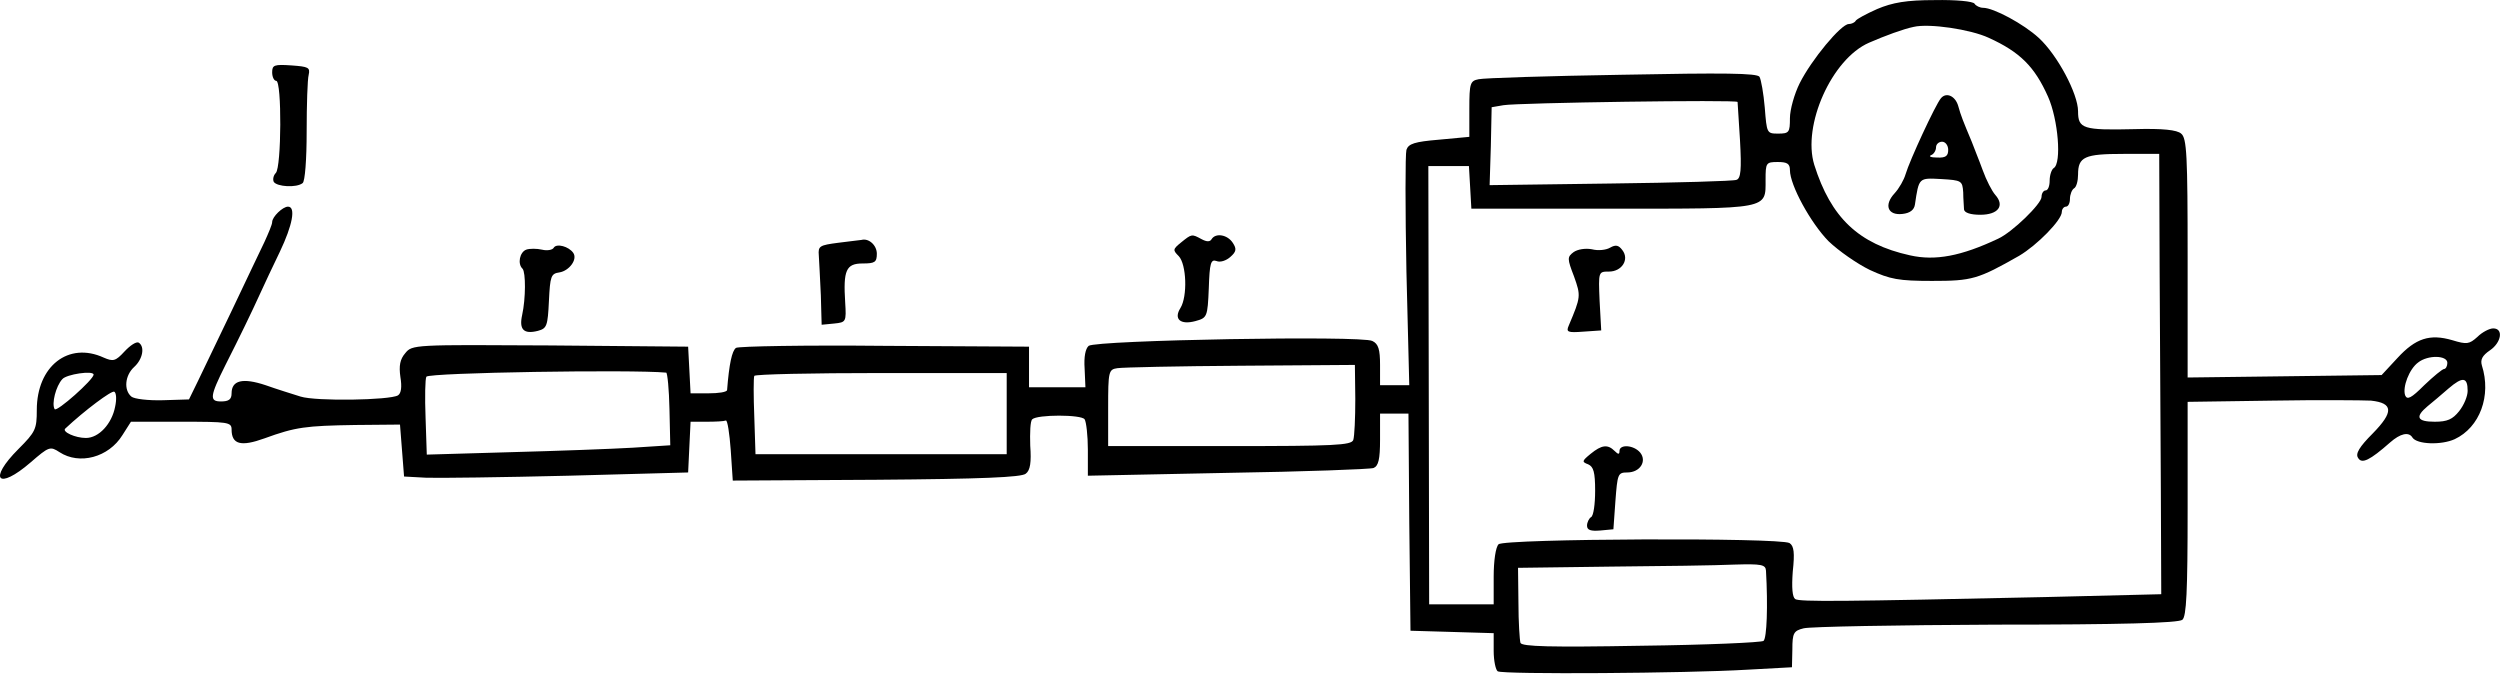
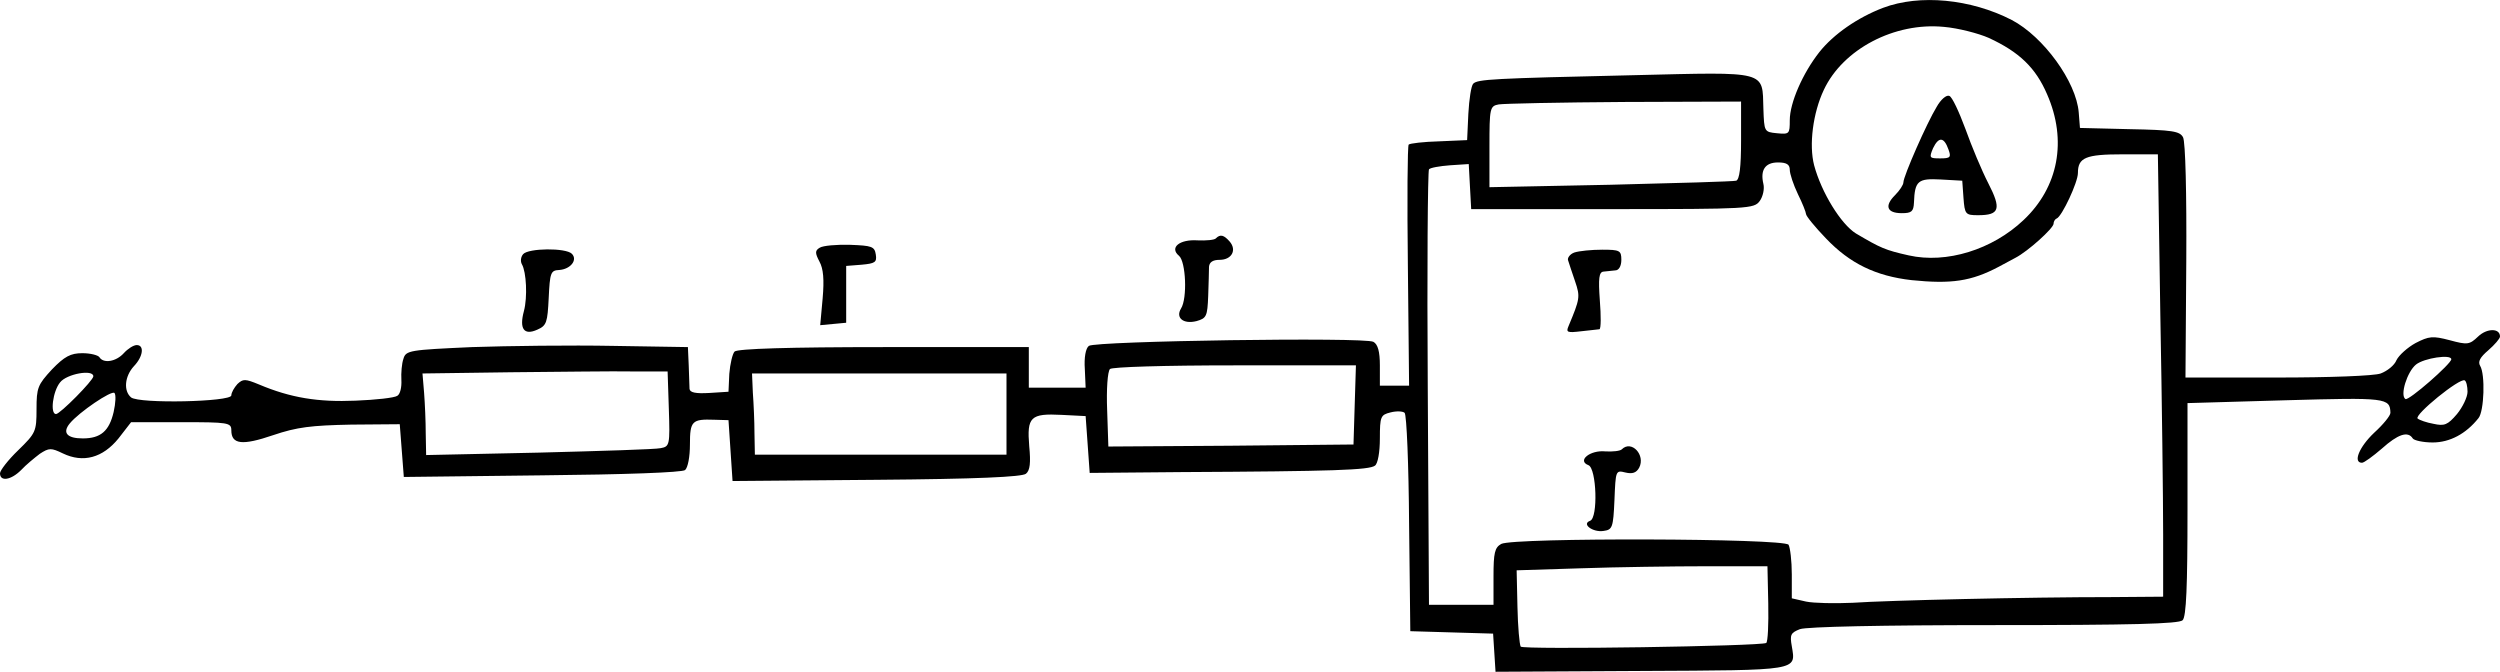
- <svg xmlns="http://www.w3.org/2000/svg" version="1.0" width="616.039pt" height="165.882pt" viewBox="0 0 616.039 165.882" preserveAspectRatio="xMidYMid meet">
-   <g transform="translate(-22.93368,191.9225) scale(0.1,-0.1)" fill="#000000" stroke="none">
-     <path d="M4855 1897 c-27 -12 -51 -25 -53 -29 -2 -4 -10 -8 -17 -8 -19 0 -92 -88 -121 -146 -13 -26 -24 -65 -24 -86 0 -35 -2 -38 -29 -38 -28 0 -28 1 -33 64 -3 35 -9 69 -13 76 -6 9 -87 10 -339 5 -182 -3 -341 -8 -353 -11 -21 -4 -23 -10 -23 -73 l0 -69 -75 -7 c-60 -5 -75 -10 -80 -25 -3 -11 -3 -145 0 -300 l7 -280 -36 0 -36 0 0 50 c0 38 -4 52 -19 59 -25 14 -681 2 -699 -12 -8 -7 -12 -27 -10 -56 l2 -46 -69 0 -70 0 0 50 0 50 -355 2 c-195 2 -361 -1 -367 -5 -10 -7 -17 -40 -22 -104 -1 -5 -21 -8 -46 -8 l-44 0 -3 58 -3 57 -340 3 c-336 2 -340 2 -357 -19 -13 -15 -16 -31 -12 -59 4 -24 2 -40 -6 -45 -20 -12 -202 -15 -240 -3 -19 6 -58 18 -86 28 -57 19 -84 12 -84 -20 0 -15 -7 -20 -26 -20 -29 0 -28 12 11 90 35 69 65 131 85 175 10 22 32 69 49 104 31 65 40 111 20 111 -13 0 -39 -25 -39 -38 0 -6 -9 -27 -19 -49 -10 -21 -46 -96 -80 -168 -34 -71 -72 -150 -84 -175 l-22 -45 -64 -2 c-36 -1 -71 3 -78 9 -19 16 -16 52 7 73 21 19 27 50 11 60 -6 3 -21 -7 -35 -22 -22 -24 -28 -25 -51 -15 -87 40 -165 -21 -165 -129 0 -47 -3 -54 -45 -96 -76 -76 -51 -103 30 -33 45 39 48 40 71 25 49 -32 121 -13 155 42 l21 33 124 0 c115 0 124 -1 124 -19 0 -37 23 -43 81 -22 77 28 101 31 224 33 l110 1 5 -64 5 -64 55 -3 c30 -1 188 1 350 5 l295 8 3 63 3 62 39 0 c22 0 43 1 48 3 4 1 9 -32 12 -73 l5 -75 354 2 c258 2 358 6 368 15 11 8 14 28 11 69 -1 32 0 61 5 65 12 12 121 12 129 0 4 -6 8 -40 8 -75 l0 -64 344 7 c190 3 352 9 360 12 12 5 16 21 16 70 l0 64 35 0 35 0 2 -267 3 -268 103 -3 102 -3 0 -44 c0 -24 5 -47 10 -50 13 -8 467 -5 615 4 l110 6 1 44 c0 40 3 46 28 52 15 4 228 8 473 9 307 0 451 4 460 12 10 8 13 68 13 274 l0 263 208 3 c114 2 224 1 244 0 55 -6 56 -28 4 -81 -33 -33 -43 -50 -36 -60 9 -16 29 -6 79 38 25 22 46 27 55 12 11 -17 71 -19 104 -4 62 29 91 107 67 182 -4 14 1 24 20 37 28 19 34 54 8 54 -9 0 -27 -9 -39 -21 -20 -18 -26 -19 -62 -8 -55 16 -90 5 -135 -44 l-39 -42 -239 -3 -239 -3 0 294 c0 254 -2 296 -16 307 -10 9 -45 13 -115 11 -127 -3 -139 1 -139 44 0 43 -51 139 -97 181 -37 34 -111 74 -137 74 -8 0 -18 5 -21 10 -3 6 -47 10 -98 9 -70 0 -104 -6 -142 -22z m275 -71 c77 -35 113 -71 146 -145 25 -56 34 -164 14 -176 -5 -3 -10 -17 -10 -31 0 -13 -4 -24 -10 -24 -5 0 -10 -7 -10 -16 0 -17 -72 -87 -107 -103 -91 -43 -155 -55 -217 -41 -127 28 -195 93 -236 223 -30 97 43 261 135 301 39 17 85 34 110 39 38 9 140 -6 185 -27z m-619 -158 c0 -1 3 -45 6 -95 4 -72 2 -94 -9 -97 -7 -3 -147 -7 -310 -9 l-298 -4 3 96 2 96 29 5 c34 6 576 14 577 8z m1040 -415 c1 -159 2 -403 3 -543 l1 -255 -285 -7 c-502 -11 -606 -12 -617 -5 -7 5 -9 28 -6 68 5 46 3 63 -8 70 -23 14 -703 11 -717 -3 -7 -7 -12 -40 -12 -80 l0 -68 -79 0 -80 0 -1 540 -1 540 50 0 50 0 3 -52 3 -53 346 0 c390 0 379 -2 379 71 0 42 1 44 30 44 23 0 30 -4 30 -20 0 -37 51 -130 95 -175 25 -24 71 -56 102 -71 50 -23 71 -27 153 -27 99 0 113 4 215 62 44 26 105 88 105 108 0 7 5 13 10 13 6 0 10 9 10 19 0 11 5 23 10 26 6 3 10 19 10 34 0 44 16 51 112 51 l88 0 1 -287z m709 -228 c0 -8 -4 -15 -8 -15 -4 0 -26 -18 -49 -40 -32 -32 -42 -37 -47 -25 -7 20 10 65 32 81 24 19 72 18 72 -1z m-2691 -89 c0 -47 -2 -92 -5 -101 -5 -13 -46 -15 -305 -15 l-299 0 0 94 c0 90 1 95 23 98 12 2 149 5 304 6 l281 2 1 -84z m-1698 65 c3 -1 7 -41 8 -90 l2 -89 -93 -6 c-51 -3 -186 -8 -300 -11 l-207 -6 -3 91 c-2 51 -1 96 2 101 7 10 507 18 591 10z m-1411 -5 c0 -12 -91 -93 -96 -85 -8 13 3 57 19 74 10 12 77 22 77 11z m2250 -96 l0 -100 -309 0 -310 0 -3 93 c-2 50 -2 95 0 100 2 4 142 7 313 7 l309 0 0 -100z m3600 56 c0 -13 -9 -35 -21 -50 -16 -20 -29 -26 -60 -26 -44 0 -49 12 -18 38 11 9 35 29 52 44 35 30 47 28 47 -6z m-5797 -39 c-8 -42 -40 -77 -72 -77 -26 0 -59 15 -51 23 48 45 115 95 121 91 5 -3 6 -19 2 -37z m4068 -404 c5 -88 2 -166 -6 -173 -5 -4 -141 -10 -302 -12 -224 -4 -293 -2 -297 7 -2 7 -5 51 -5 99 l-1 86 228 3 c125 1 262 3 305 5 67 2 77 0 78 -15z" />
-     <path d="M5012 1677 c-13 -15 -77 -153 -87 -187 -4 -14 -16 -35 -27 -47 -27 -29 -17 -55 19 -51 19 2 29 10 31 23 10 67 9 66 65 63 50 -3 52 -4 54 -33 0 -16 2 -36 2 -42 1 -8 16 -13 40 -13 44 0 61 22 37 49 -8 9 -22 36 -31 61 -9 25 -22 56 -27 70 -21 50 -27 65 -33 87 -7 26 -30 36 -43 20z m18 -127 c0 -15 -6 -20 -27 -19 -16 0 -22 3 -15 6 6 2 12 11 12 19 0 8 7 14 15 14 8 0 15 -9 15 -20z" />
-     <path d="M4197 1309 c-10 -6 -30 -8 -45 -4 -16 3 -35 0 -45 -7 -16 -12 -16 -16 1 -60 17 -48 17 -50 -13 -121 -7 -16 -3 -18 36 -15 l44 3 -4 73 c-3 72 -3 72 23 72 32 0 51 30 33 53 -9 12 -16 14 -30 6z" />
-     <path d="M4149 801 c-22 -18 -22 -20 -6 -26 13 -6 17 -19 17 -65 0 -33 -4 -62 -10 -65 -5 -3 -10 -13 -10 -21 0 -11 9 -14 33 -12 l32 3 5 70 c5 66 6 70 29 70 32 0 49 28 32 49 -16 19 -51 21 -51 4 0 -9 -3 -9 -12 0 -17 17 -32 15 -59 -7z" />
-     <path d="M900 1741 c0 -12 5 -21 10 -21 14 0 13 -213 -1 -227 -6 -6 -8 -16 -5 -22 8 -12 56 -15 71 -3 6 4 10 59 10 127 0 66 2 129 5 140 4 18 -1 20 -42 23 -43 3 -48 1 -48 -17z" />
-     <path d="M3140 1322 c-21 -17 -21 -19 -6 -34 19 -20 22 -99 4 -128 -17 -27 0 -42 37 -32 29 8 30 10 33 81 2 62 5 72 19 67 9 -4 24 1 34 10 15 13 16 20 6 35 -13 20 -42 25 -52 9 -4 -7 -12 -7 -25 0 -24 13 -24 13 -50 -8z" />
-     <path d="M2295 1321 c-46 -6 -50 -8 -48 -31 1 -14 3 -58 5 -98 l2 -73 31 3 c29 3 30 4 27 52 -5 79 2 96 43 96 30 0 35 3 35 24 0 21 -20 39 -38 34 -4 0 -29 -4 -57 -7z" />
-     <path d="M1594 1309 c-3 -6 -17 -8 -29 -5 -13 3 -31 3 -39 0 -16 -6 -22 -35 -9 -47 8 -9 8 -73 -1 -114 -8 -36 4 -48 39 -39 22 6 24 12 27 74 3 61 5 67 26 70 24 4 45 32 34 48 -11 16 -41 24 -48 13z" />
+ <svg xmlns="http://www.w3.org/2000/svg" version="1.0" width="616pt" height="165.525pt" viewBox="0 0 616 165.525" preserveAspectRatio="xMidYMid meet">
+   <g transform="translate(-1,167.0251) scale(0.1,-0.1)" fill="#000000" stroke="none">
+     <path d="M4650 1651 c-63 -24 -122 -65 -157 -109 -41 -52 -73 -125 -73 -168 0 -34 -1 -35 -32 -32 -31 3 -31 4 -33 60 -3 95 14 91 -319 83 -350 -8 -385 -10 -396 -21 -5 -5 -10 -38 -12 -74 l-3 -65 -69 -3 c-38 -1 -72 -5 -75 -8 -3 -3 -4 -138 -2 -300 l3 -294 -36 0 -36 0 0 50 c0 34 -5 52 -16 58 -21 12 -686 2 -701 -10 -8 -6 -12 -29 -10 -57 l2 -46 -70 0 -70 0 0 50 0 50 -357 0 c-233 0 -361 -4 -368 -11 -5 -5 -11 -30 -13 -55 l-2 -44 -47 -3 c-34 -2 -48 1 -49 10 0 7 -1 33 -2 58 l-2 45 -185 3 c-102 2 -258 0 -347 -3 -154 -7 -163 -8 -169 -29 -4 -11 -6 -35 -5 -52 1 -18 -3 -35 -10 -39 -7 -5 -53 -10 -103 -12 -92 -4 -160 7 -238 40 -34 14 -39 14 -53 1 -8 -9 -15 -21 -15 -28 0 -16 -227 -21 -247 -5 -19 16 -16 52 7 77 23 24 26 52 7 52 -8 0 -22 -9 -32 -20 -19 -21 -50 -26 -60 -10 -3 5 -22 10 -42 10 -29 0 -44 -8 -75 -40 -35 -38 -38 -45 -38 -98 0 -55 -2 -59 -45 -101 -25 -24 -45 -50 -45 -57 0 -21 27 -17 52 8 12 13 33 30 46 40 23 15 28 15 57 1 50 -24 98 -11 137 37 l31 40 124 0 c115 0 123 -1 123 -20 0 -35 27 -38 103 -12 59 20 94 24 192 26 l120 1 5 -65 5 -65 340 4 c205 2 345 7 353 13 7 6 12 33 12 63 0 58 5 63 60 61 l35 -1 5 -75 5 -75 355 3 c245 2 359 7 368 15 10 8 12 27 8 68 -6 72 3 81 80 77 l59 -3 5 -70 5 -70 225 2 c377 2 464 5 478 16 7 5 12 33 12 67 0 54 2 58 26 64 15 4 31 3 35 -1 5 -5 10 -128 11 -273 l3 -265 102 -3 102 -3 3 -47 3 -47 359 2 c392 2 381 0 371 61 -5 28 -3 33 20 42 16 6 203 10 479 10 338 0 455 3 464 12 9 9 12 83 12 273 l0 262 242 7 c248 7 257 6 258 -31 0 -7 -18 -29 -40 -49 -37 -35 -53 -74 -30 -74 5 0 27 16 49 35 39 35 64 44 76 25 3 -5 26 -10 49 -10 42 0 82 21 113 60 14 17 17 108 4 129 -6 10 0 21 20 38 16 14 29 29 29 34 0 21 -32 21 -54 0 -21 -20 -26 -21 -70 -9 -42 11 -51 10 -84 -7 -20 -11 -41 -30 -47 -42 -5 -13 -23 -27 -39 -33 -16 -6 -127 -10 -255 -10 l-226 0 2 287 c1 166 -2 294 -8 305 -8 15 -26 18 -132 20 l-122 3 -3 38 c-6 76 -87 187 -165 228 -101 52 -227 64 -317 30z m260 -74 c76 -35 116 -74 144 -139 50 -114 28 -229 -58 -310 -77 -73 -190 -108 -283 -87 -58 13 -69 18 -130 54 -37 23 -85 101 -103 168 -13 50 -3 129 24 186 47 100 174 167 296 155 35 -3 85 -16 110 -27z m-610 -252 c0 -68 -4 -97 -12 -100 -7 -2 -147 -6 -310 -10 l-298 -6 0 100 c0 95 1 100 23 104 12 2 151 5 310 6 l287 1 0 -95z m1033 -427 c4 -215 7 -460 7 -545 l0 -153 -127 -1 c-203 0 -551 -8 -638 -14 -44 -2 -96 -1 -115 3 l-35 8 0 59 c0 33 -4 66 -8 73 -11 16 -678 18 -708 2 -16 -9 -19 -22 -19 -80 l0 -70 -80 0 -79 0 -3 533 c-2 292 0 535 3 540 3 4 26 8 52 10 l46 3 3 -56 3 -55 348 0 c337 0 349 1 363 20 8 11 12 30 9 42 -8 34 4 53 36 53 21 0 29 -5 29 -18 0 -10 9 -37 20 -60 11 -22 20 -45 20 -49 0 -5 22 -32 49 -60 59 -62 123 -93 211 -103 98 -10 147 -3 215 33 11 6 30 16 41 22 31 16 94 73 94 84 0 5 3 11 8 13 13 6 52 89 52 112 0 38 19 46 110 46 l87 0 6 -392z m717 -113 c0 -11 -105 -103 -113 -98 -14 9 4 67 26 85 20 16 87 26 87 13z m-2702 -112 l-3 -98 -302 -3 -302 -2 -3 90 c-2 50 1 95 7 101 5 5 133 9 307 9 l299 0 -3 -97z m-1690 -10 c3 -89 2 -93 -20 -97 -13 -3 -148 -7 -300 -11 l-278 -6 -1 53 c0 29 -2 74 -4 100 l-4 48 217 3 c119 1 255 3 302 2 l85 0 3 -92z m-1418 80 c0 -10 -82 -93 -92 -93 -15 0 -8 56 10 78 16 21 82 33 82 15z m2250 -93 l0 -100 -310 0 -310 0 -1 53 c0 28 -2 73 -4 100 l-2 47 313 0 314 0 0 -100z m3600 55 c0 -13 -12 -38 -26 -55 -23 -27 -31 -30 -58 -24 -17 3 -34 9 -39 13 -9 9 104 101 116 94 4 -2 7 -15 7 -28z m-5800 -50 c-11 -47 -32 -65 -76 -65 -39 0 -51 14 -32 37 23 28 103 82 110 75 4 -4 3 -25 -2 -47z m4077 -472 c1 -51 -1 -94 -5 -97 -14 -8 -600 -17 -605 -9 -3 5 -7 49 -8 98 l-2 90 159 5 c87 3 227 5 309 5 l150 0 2 -92z" />
+     <path d="M4782 1407 c-24 -39 -82 -171 -82 -186 0 -6 -9 -20 -21 -32 -26 -26 -20 -44 17 -44 24 0 29 4 30 26 2 54 10 60 66 57 l53 -3 3 -42 c3 -41 5 -43 36 -43 53 0 58 15 25 79 -16 31 -41 91 -56 133 -16 43 -33 80 -40 82 -7 3 -21 -9 -31 -27z m29 -105 c7 -19 5 -22 -20 -22 -27 0 -28 1 -18 25 14 29 27 28 38 -3z" />
+     <path d="M3889 1048 c-11 -4 -18 -14 -15 -20 2 -7 10 -30 17 -51 13 -38 12 -43 -16 -110 -7 -16 -3 -17 31 -13 22 2 42 5 45 5 4 1 4 33 1 71 -4 55 -2 70 9 71 8 1 21 2 29 3 9 0 15 11 15 26 0 23 -4 25 -47 25 -26 0 -57 -3 -69 -7z" />
+     <path d="M4006 563 c-4 -4 -22 -6 -40 -5 -38 4 -71 -23 -42 -34 20 -8 24 -130 4 -137 -22 -8 7 -29 33 -25 22 3 24 8 27 76 3 73 3 74 27 68 17 -4 27 -1 34 12 16 31 -19 69 -43 45z" />
+     <path d="M3006 1083 c-3 -4 -24 -6 -45 -5 -45 3 -70 -18 -46 -38 17 -14 21 -105 5 -130 -14 -23 6 -39 38 -31 25 7 27 12 29 62 1 30 2 62 2 72 1 11 9 17 26 17 30 0 43 24 25 45 -14 16 -23 19 -34 8z" />
+     <path d="M2030 1060 c-12 -7 -12 -13 -1 -34 10 -18 12 -45 8 -91 l-6 -66 32 3 32 3 0 70 0 70 38 3 c33 3 38 6 35 25 -3 20 -10 22 -63 24 -34 1 -67 -2 -75 -7z" />
+     <path d="M1299 1044 c-6 -7 -7 -18 -3 -25 11 -19 14 -81 5 -115 -12 -44 0 -61 33 -46 23 10 25 18 28 78 3 63 5 68 26 69 28 2 46 25 31 40 -15 15 -107 14 -120 -1z" />
  </g>
</svg>
